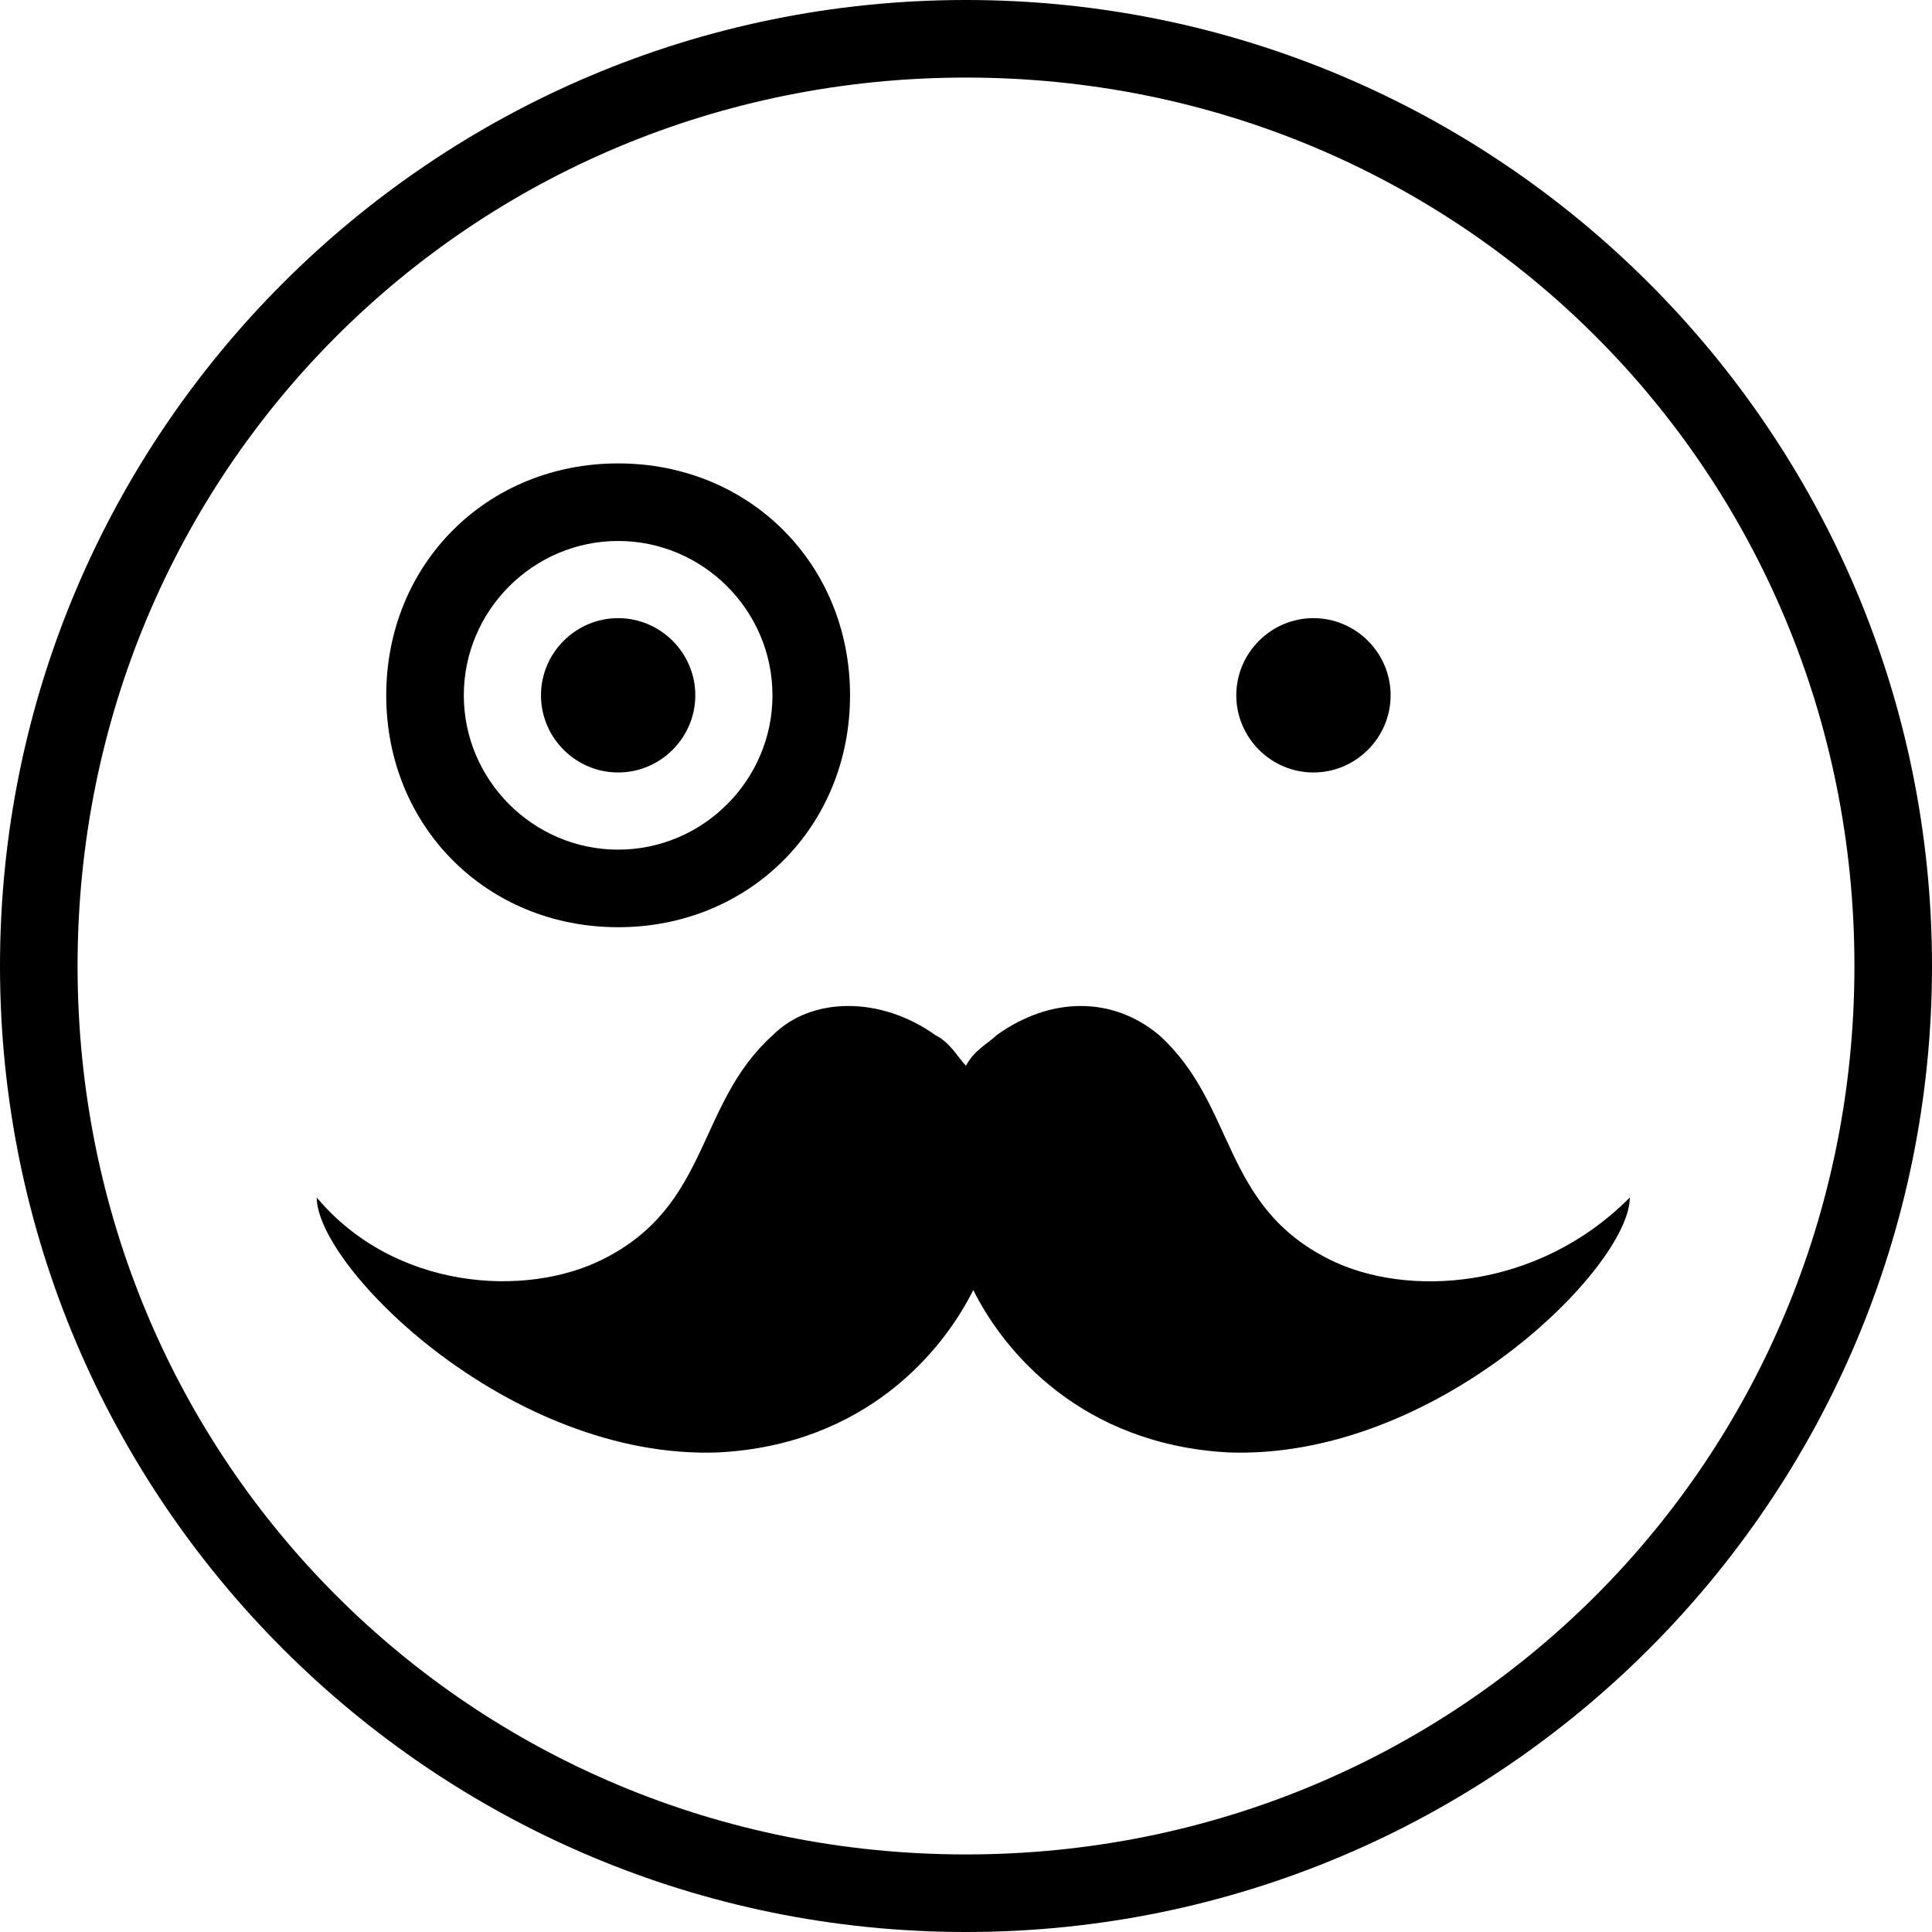
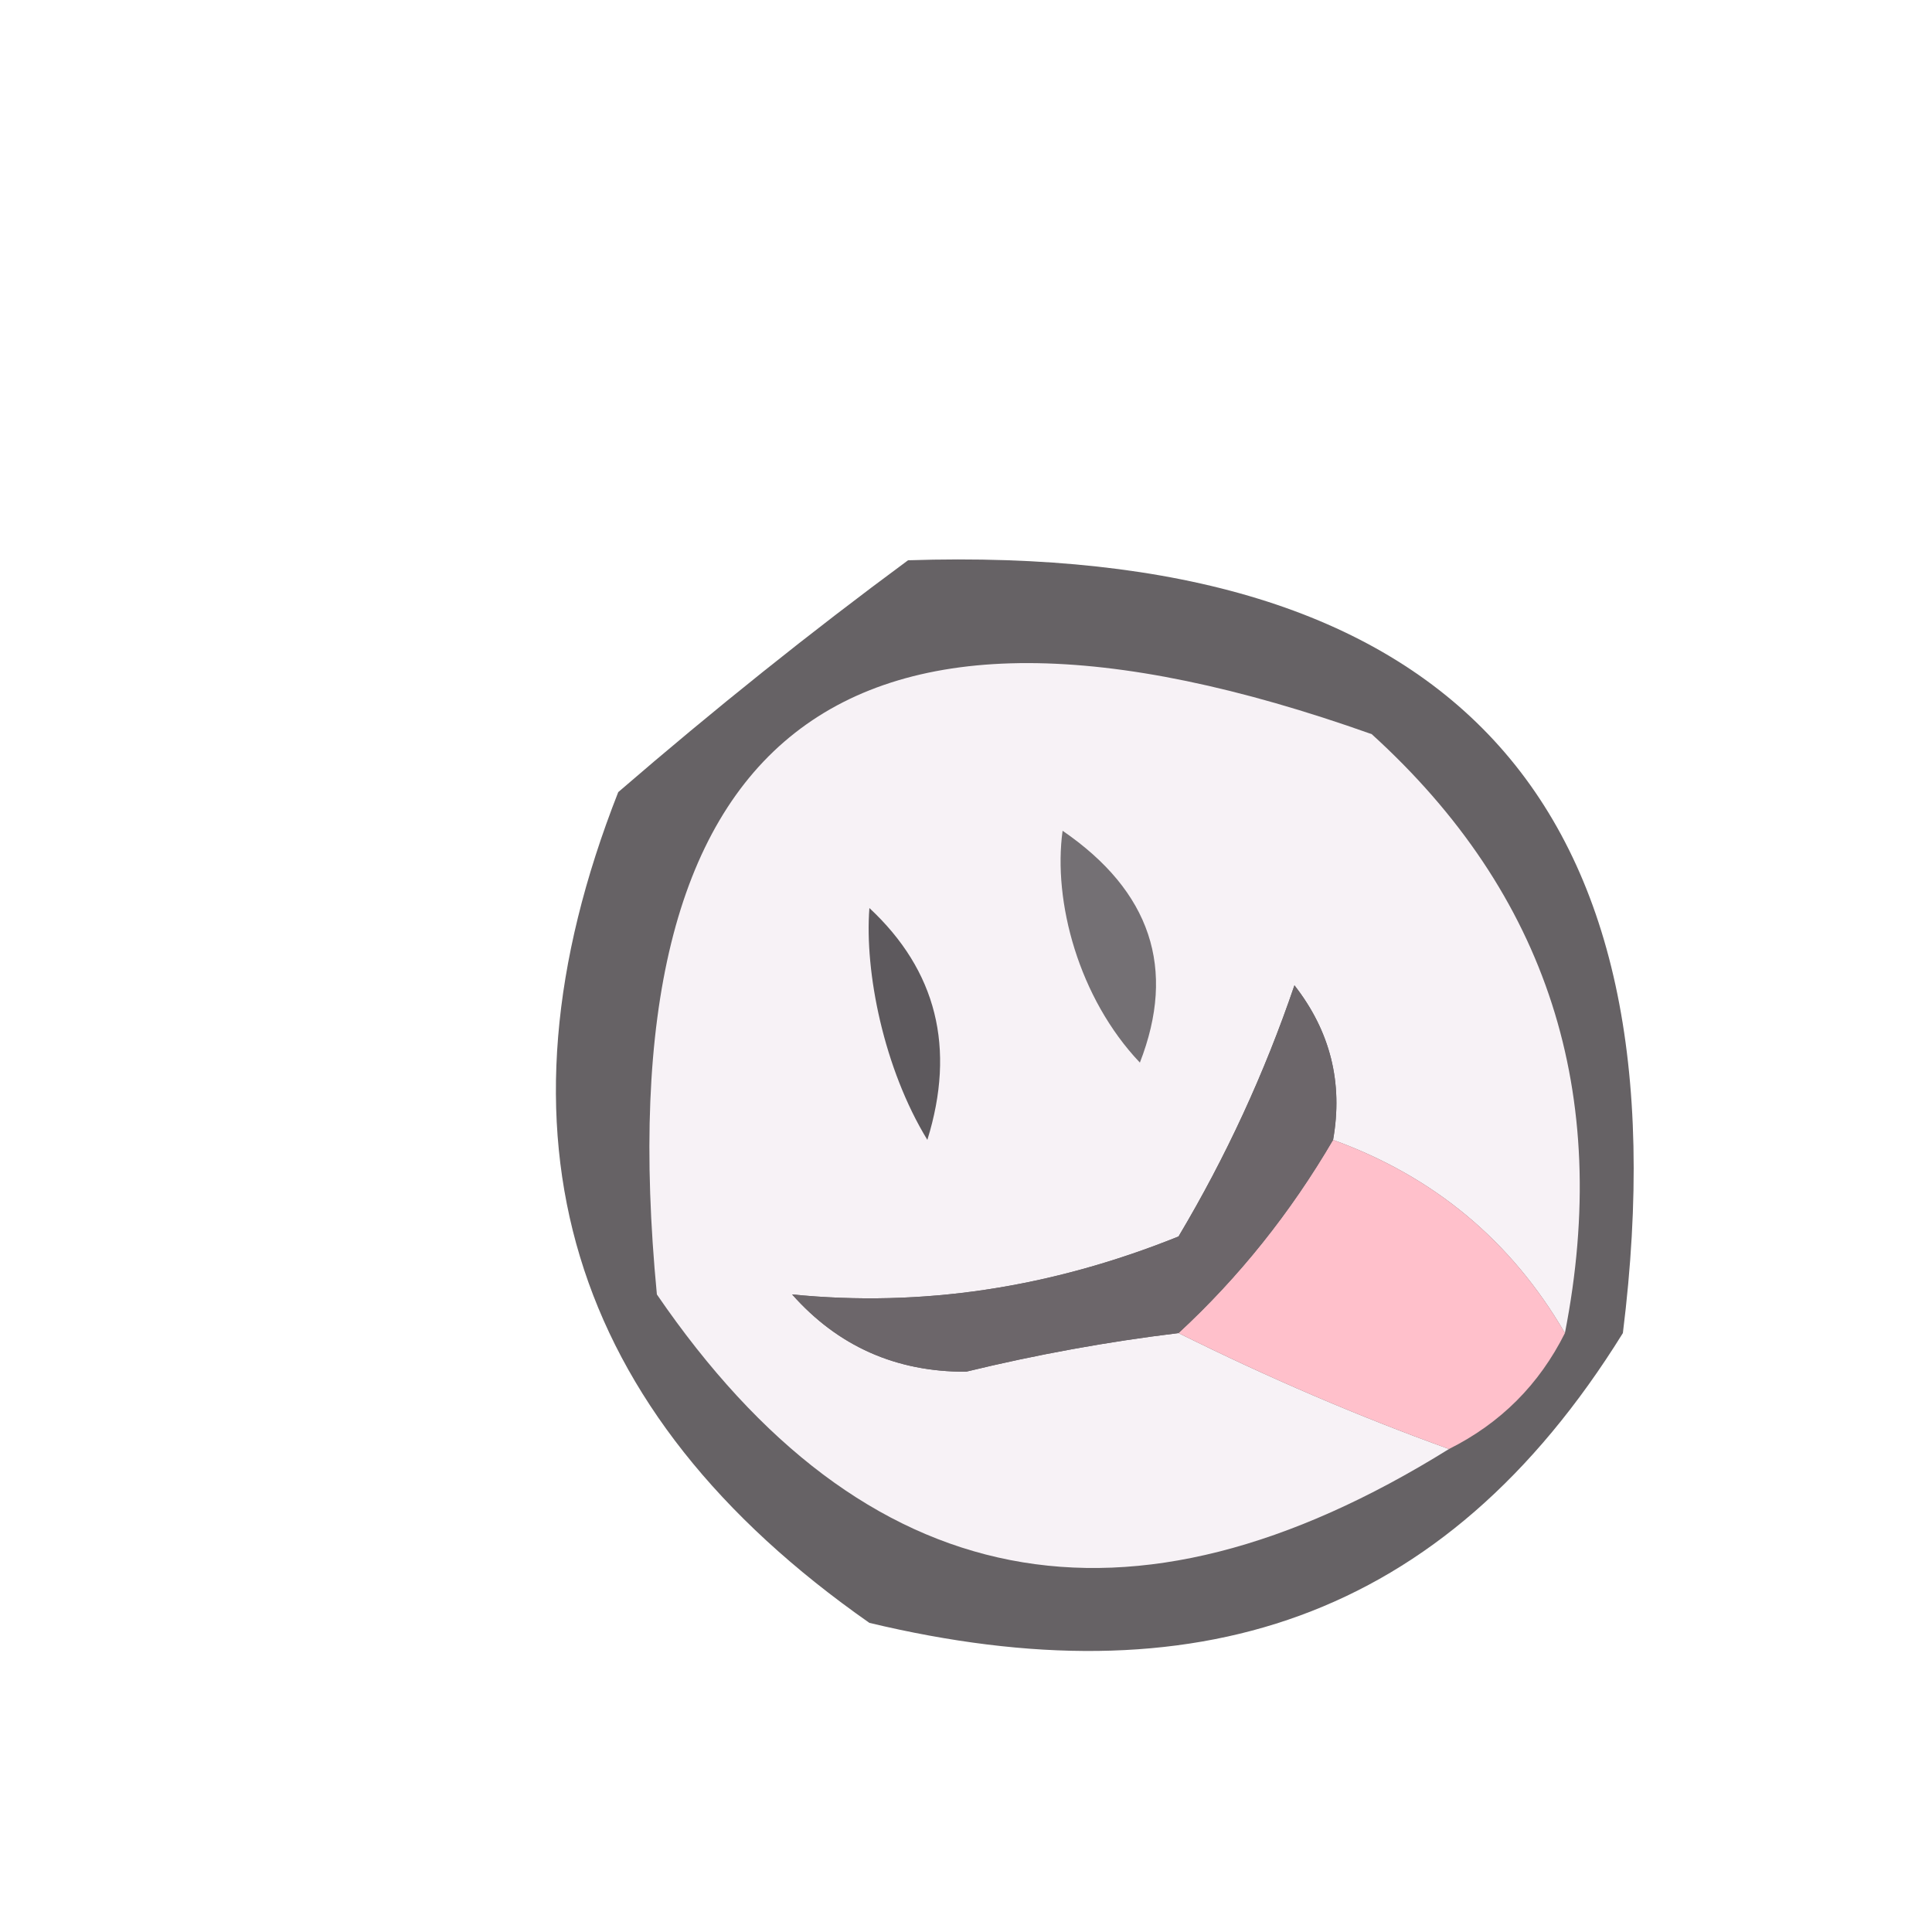
- <svg xmlns="http://www.w3.org/2000/svg" version="1.1" id="Capa_1" x="0px" y="0px" width="478.2px" height="478.2px" viewBox="0 0 478.2 478.2" style="enable-background:new 0 0 478.2 478.2;" xml:space="preserve">
+ <svg xmlns="http://www.w3.org/2000/svg" version="1.1" width="100px" height="100px" style="shape-rendering:geometricPrecision; text-rendering:geometricPrecision; image-rendering:optimizeQuality; fill-rule:evenodd; clip-rule:evenodd">
  <g>
-     <path d="M133.9,172.1c0-10.5,8.6-19.1,19.1-19.1s19.1,8.6,19.1,19.1s-8.6,19.1-19.1,19.1S133.9,182.6,133.9,172.1z M325.1,191.2   c10.5,0,19.101-8.6,19.101-19.1S335.6,153,325.1,153s-19.1,8.6-19.1,19.1S314.6,191.2,325.1,191.2z M95.6,172.1   c0-32.5,24.9-57.4,57.4-57.4s57.4,24.9,57.4,57.4s-24.9,57.4-57.4,57.4S95.6,204.6,95.6,172.1z M114.8,172.1   c0,21,17.2,38.2,38.2,38.2s38.2-17.2,38.2-38.2S174,133.9,153,133.9S114.8,151.1,114.8,172.1z M478.2,239.1   C478.2,371.1,371.1,478.2,239.1,478.2C107.1,478.2,0,371.1,0,239.1C0,107.1,107.1,0,239.1,0C371,0,478.2,107.1,478.2,239.1z    M459,239.1C459,116.7,361.5,19.2,239.1,19.2C116.7,19.2,19.2,116.7,19.2,239.1C19.2,361.5,116.7,459,239.1,459   C361.5,459,459,361.5,459,239.1z M329,311.7c-26.8-13.4-23-38.2-42.1-55.5c-11.5-9.601-26.801-9.601-40.2,0   c-1.9,1.899-5.7,3.8-7.601,7.6c-1.899-1.899-3.8-5.7-7.6-7.6c-13.4-9.601-30.6-9.601-40.2,0c-19.1,17.2-15.3,42.1-42.1,55.5   c-19.1,9.6-51.6,7.6-70.8-15.3c0,17.199,47.8,65,99.4,63.1c36.3-1.9,55.5-24.9,63.101-40.2c7.6,15.3,26.8,38.2,63.1,40.2   c51.6,1.9,99.4-45.9,99.4-63.1C380.6,319.4,348.1,321.3,329,311.7z" />
+     <path style="opacity:1" fill="#666265" d="M 47,29 C 75.096,28.088 87.43,41.421 84,69C 74.703,83.997 61.703,87.997 45,84C 29.359,73.058 25.025,58.725 32,41C 36.957,36.721 41.957,32.721 47,29 Z" />
  </g>
  <g>
- </g>
+     <path style="opacity:1" fill="#f7f2f6" d="M 81,69 C 78.23,64.233 74.23,60.9 69,59C 69.524,56.044 68.857,53.378 67,51C 65.447,55.562 63.447,59.896 61,64C 54.369,66.67 47.703,67.67 41,67C 43.376,69.68 46.376,71.013 50,71C 53.65,70.113 57.317,69.447 61,69C 65.648,71.311 70.314,73.311 75,75C 58.392,85.333 44.726,82.666 34,67C 31.204,37.906 43.537,28.239 71,38C 80.097,46.264 83.43,56.597 81,69 Z" />
+   </g>
  <g>
- </g>
+     <path style="opacity:1" fill="#FFC0CB" d="M 69,59 C 74.23,60.9 78.23,64.233 81,69C 79.667,71.667 77.667,73.667 75,75C 70.314,73.311 65.648,71.311 61,69C 64.125,66.11 66.792,62.777 69,59 Z" />
+   </g>
  <g>
- </g>
+     <path style="opacity:1" fill="#6c666a" d="M 69,59 C 66.792,62.777 64.125,66.11 61,69C 57.317,69.447 53.65,70.113 50,71C 46.376,71.013 43.376,69.68 41,67C 47.703,67.67 54.369,66.67 61,64C 63.447,59.896 65.447,55.562 67,51C 68.857,53.378 69.524,56.044 69,59 Z" />
+   </g>
  <g>
- </g>
+     <path style="opacity:1" fill="#747074" d="M 55,43 C 59.564,46.133 60.897,50.133 59,55C 55.827,51.655 54.494,46.655 55,43 Z" />
+   </g>
  <g>
- </g>
-   <g>
- </g>
-   <g>
- </g>
-   <g>
- </g>
-   <g>
- </g>
-   <g>
- </g>
-   <g>
- </g>
-   <g>
- </g>
-   <g>
- </g>
-   <g>
- </g>
-   <g>
- </g>
+     <path style="opacity:1" fill="#5d595d" d="M 45,47 C 48.477,50.239 49.477,54.239 48,59C 45.744,55.309 44.744,50.309 45,47 Z" />
+   </g>
</svg>
